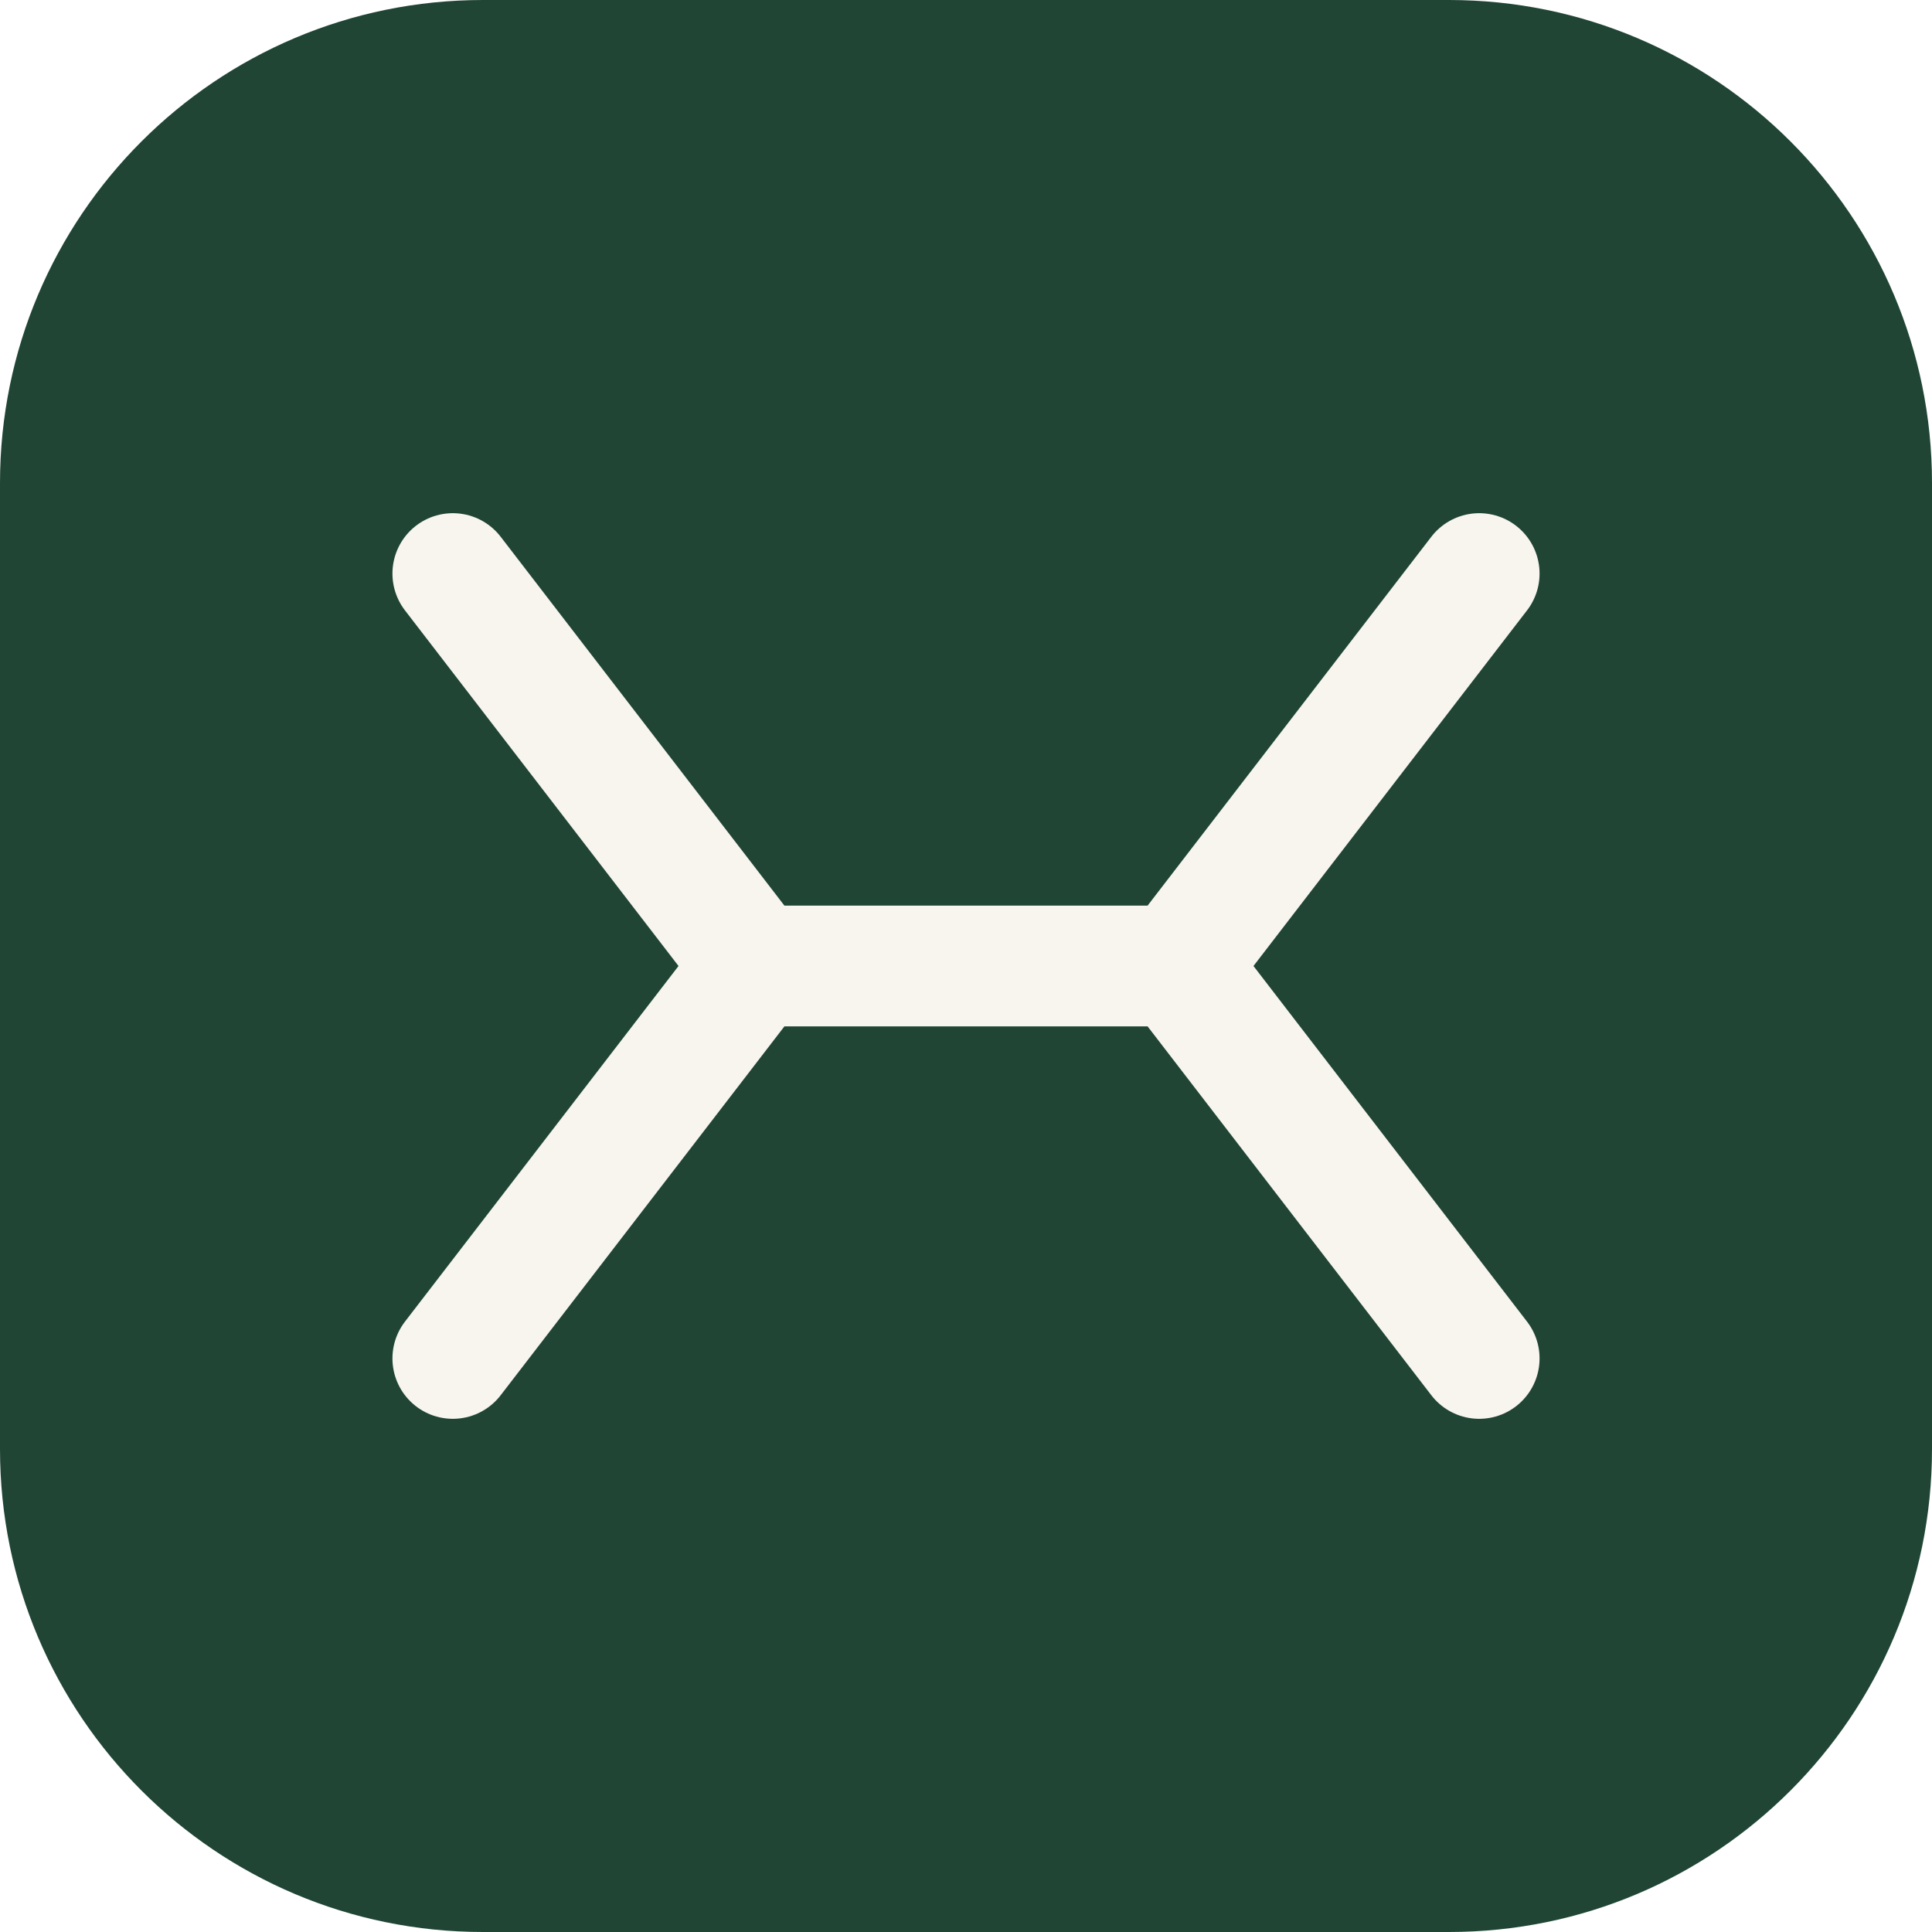
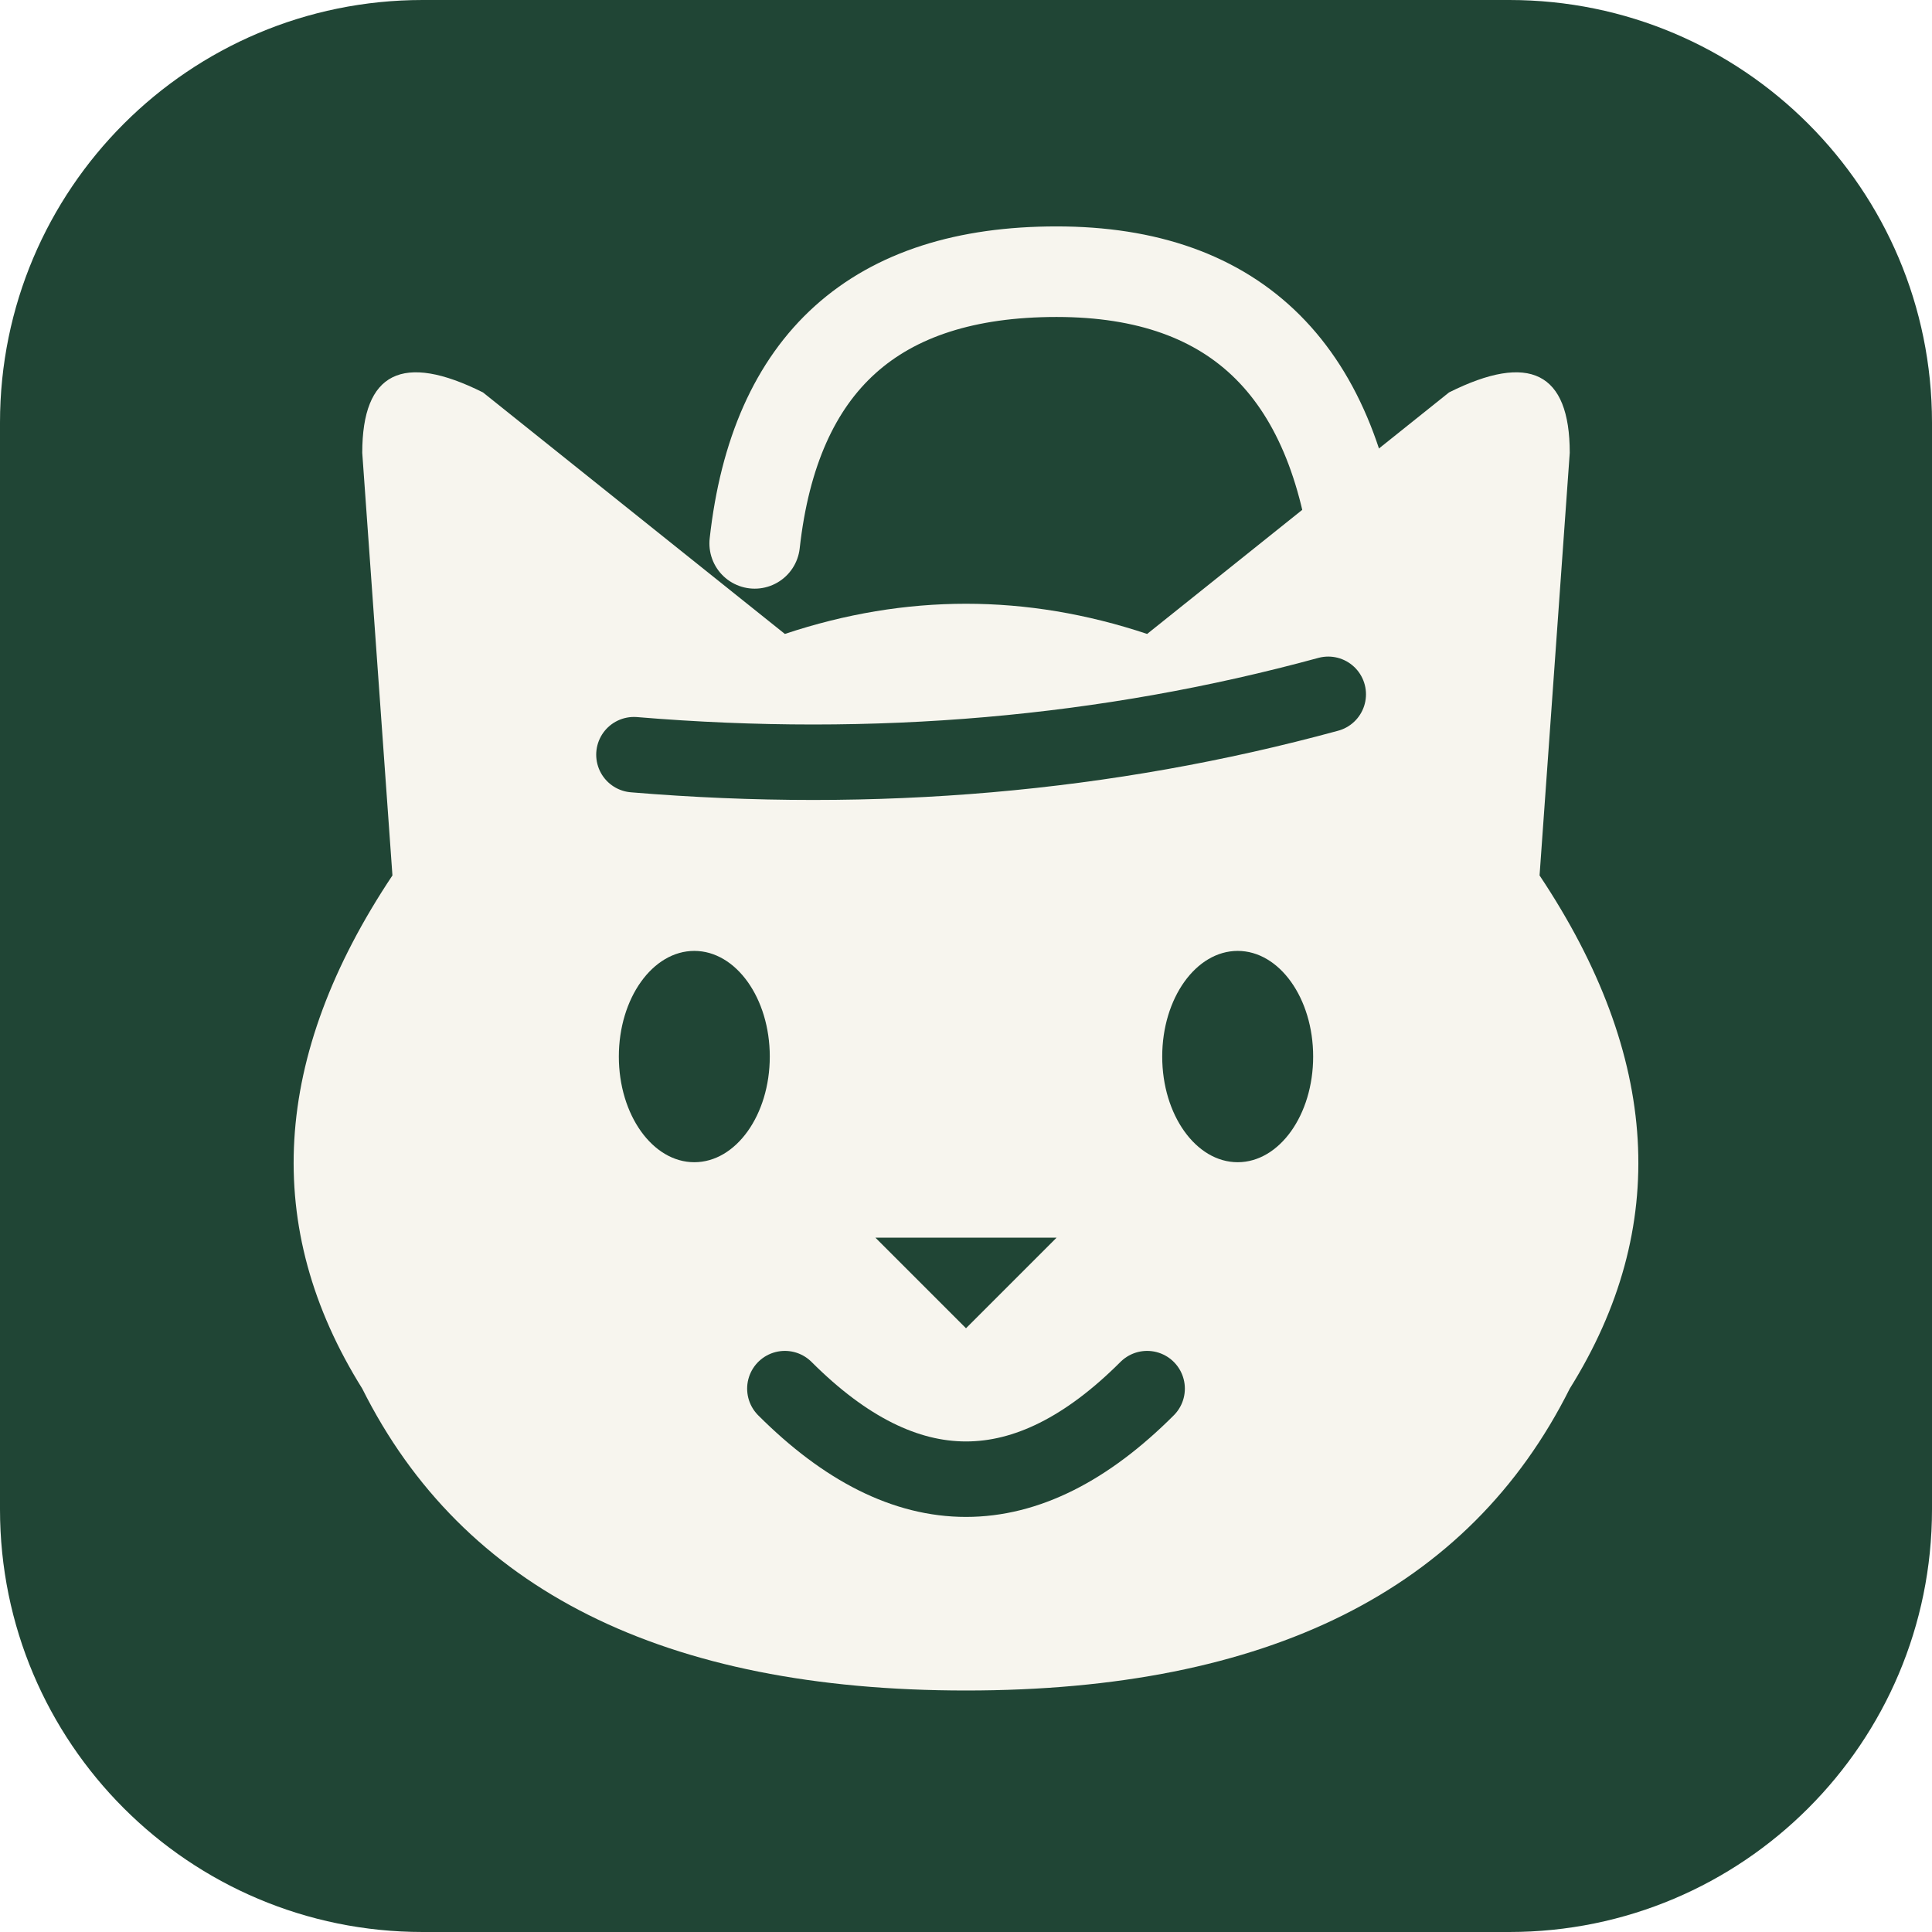
<svg xmlns="http://www.w3.org/2000/svg" viewBox="0 0 64 64">
-   <rect width="64" height="64" rx="16" fill="#204535" />
-   <path d="m15 19 10 13-10 13m34-26L39 32l10 13M25 32h14" fill="none" stroke="#f7f5ee" stroke-width="4" stroke-linecap="round" stroke-linejoin="round" />
+   <rect width="64" height="64" rx="14" fill="#204535" />
+   <path d="M13 29 12 15q0-4 4-2l10 8q6-2 12 0l10-8q4-2 4 2l-1 14q6 9 1 17-5 10-20 10T12 46q-5-8 1-17Z" fill="#f7f5ee" />
+   <path d="M25 18q1-9 10-9t10 10M20 23q14 2 28-3" fill="none" stroke="#f7f5ee" stroke-width="3" stroke-linecap="round" stroke-linejoin="round" />
+   <path d="M21 25q12 1 23-2" fill="none" stroke="#204535" stroke-width="2.5" stroke-linecap="round" />
+   <g fill="#204535">
+     <ellipse cx="23" cy="35" rx="2.5" ry="3.5" />
+     <ellipse cx="41" cy="35" rx="2.5" ry="3.5" />
+     <path d="m29 41 3 3 3-3Z" />
+   </g>
+   <path d="M26 46q6 6 12 0" fill="none" stroke="#204535" stroke-width="2.5" stroke-linecap="round" />
</svg>
